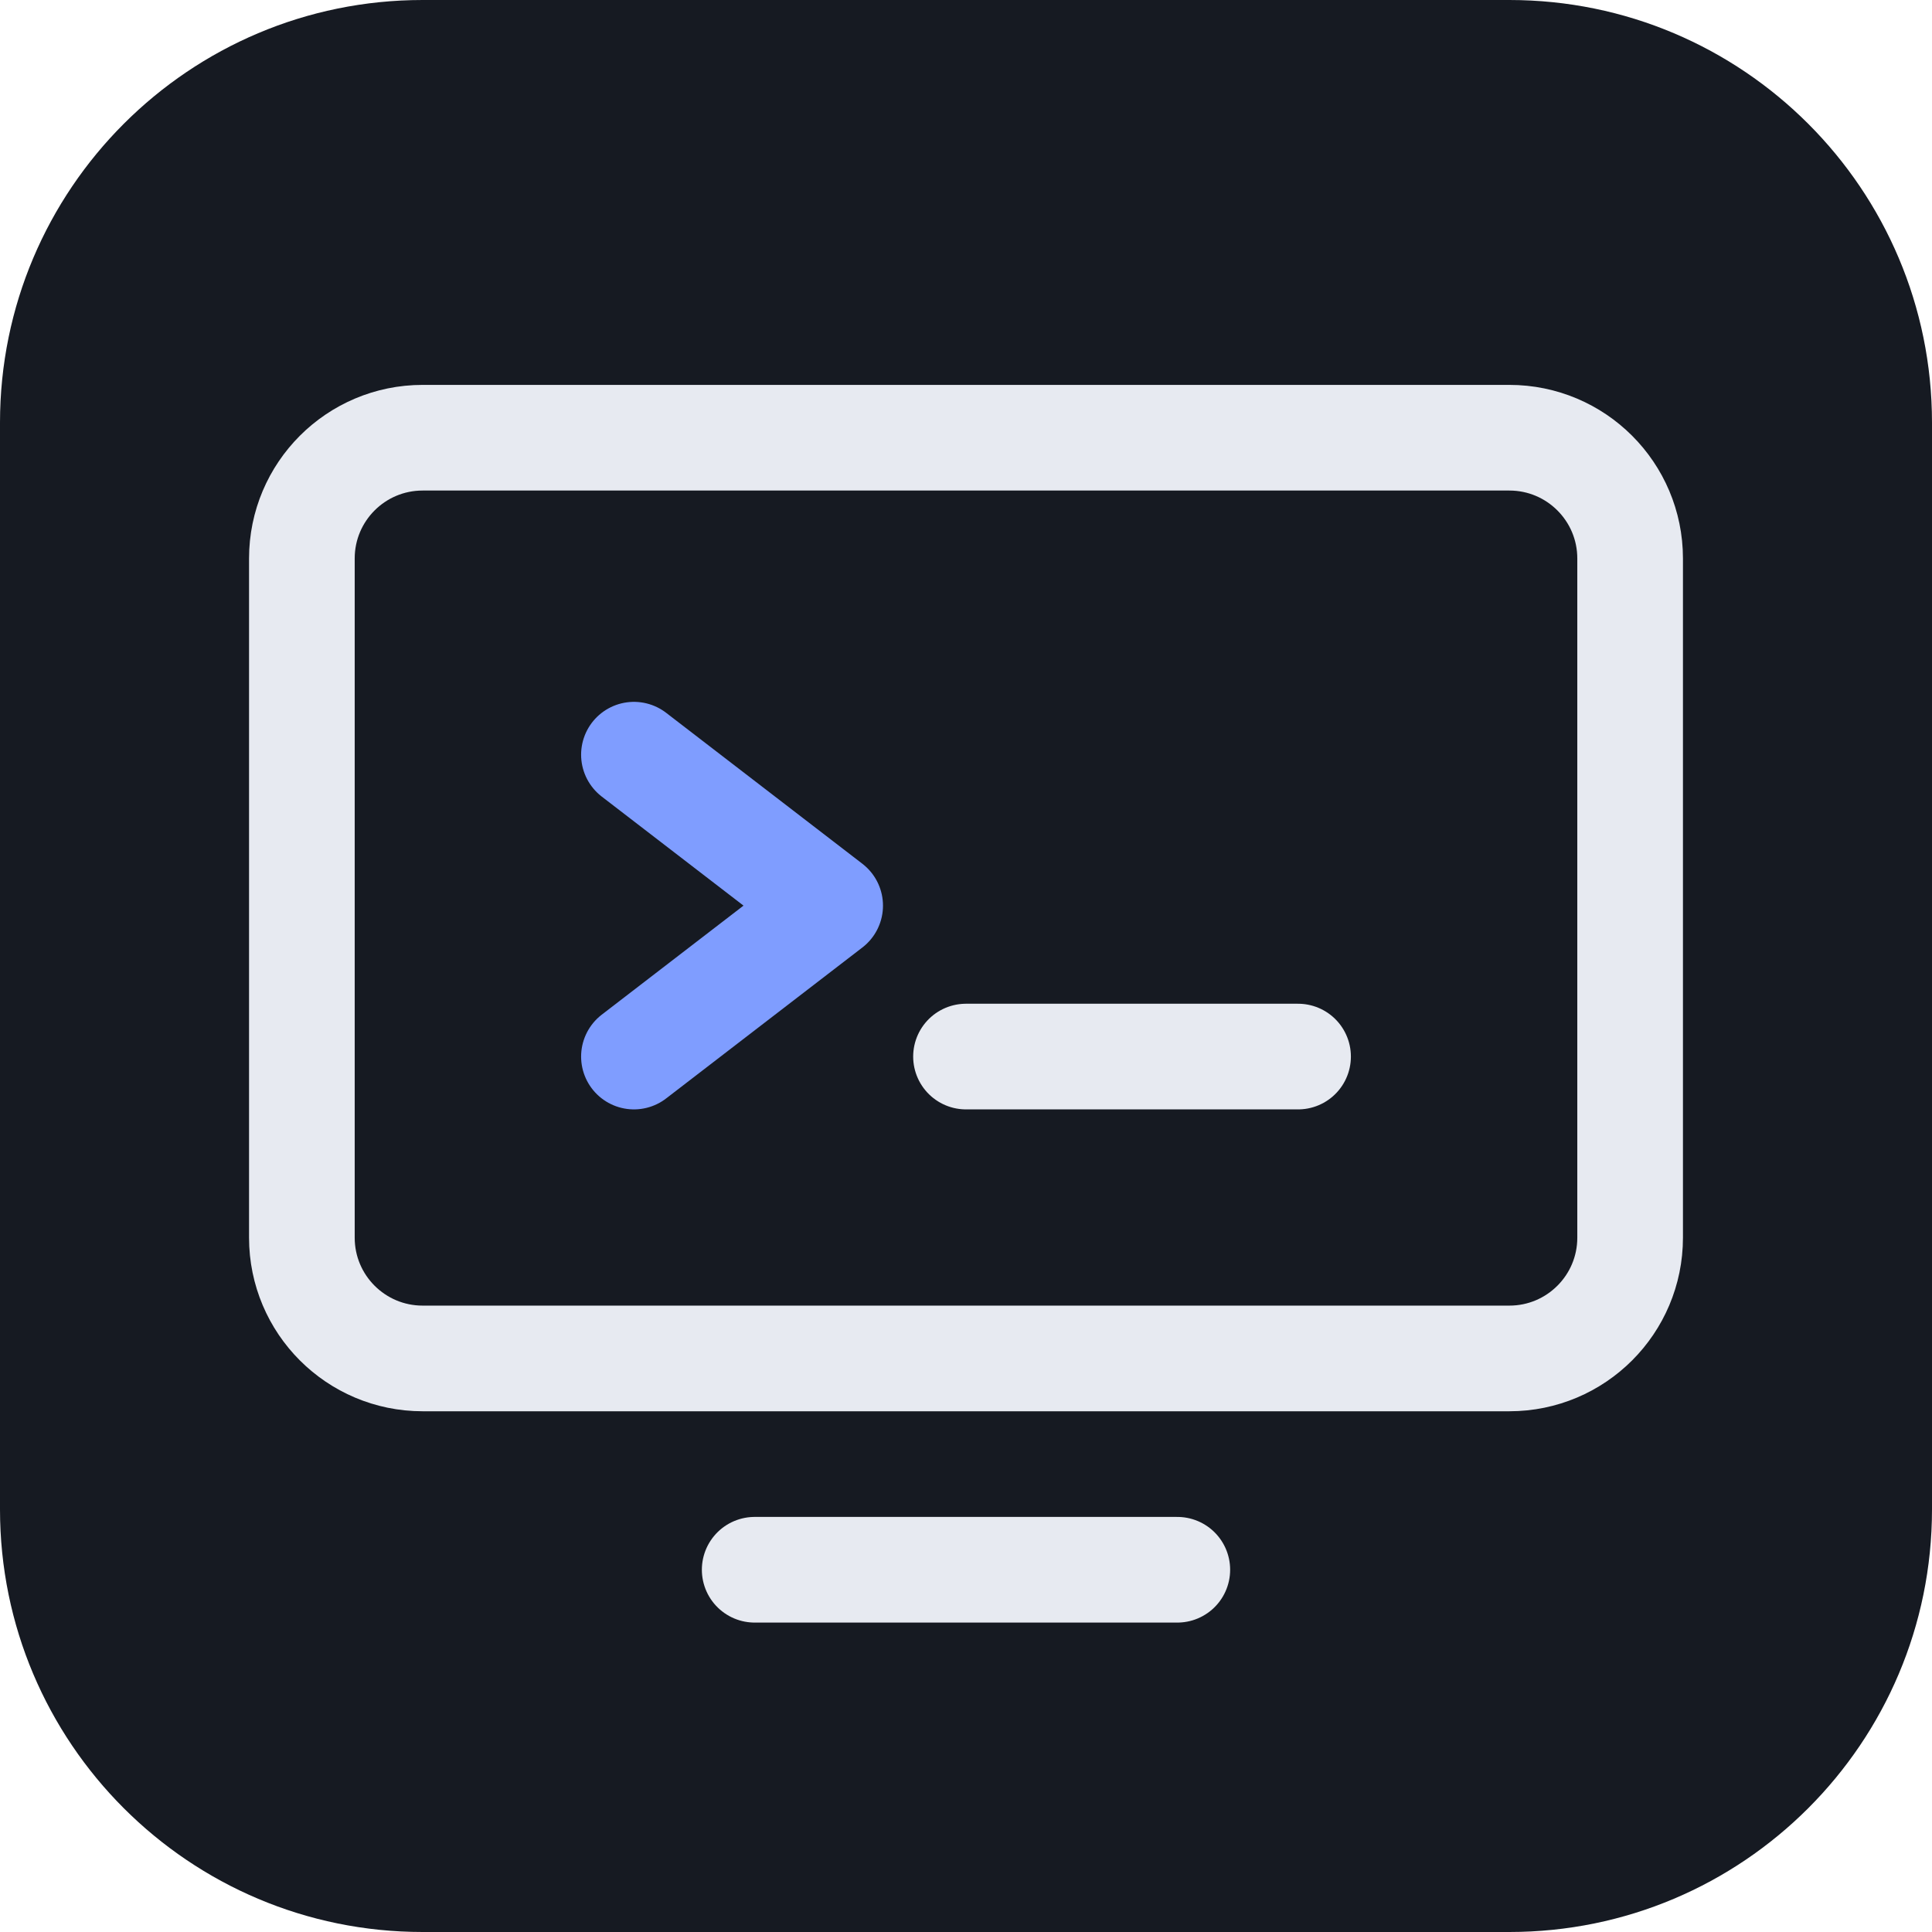
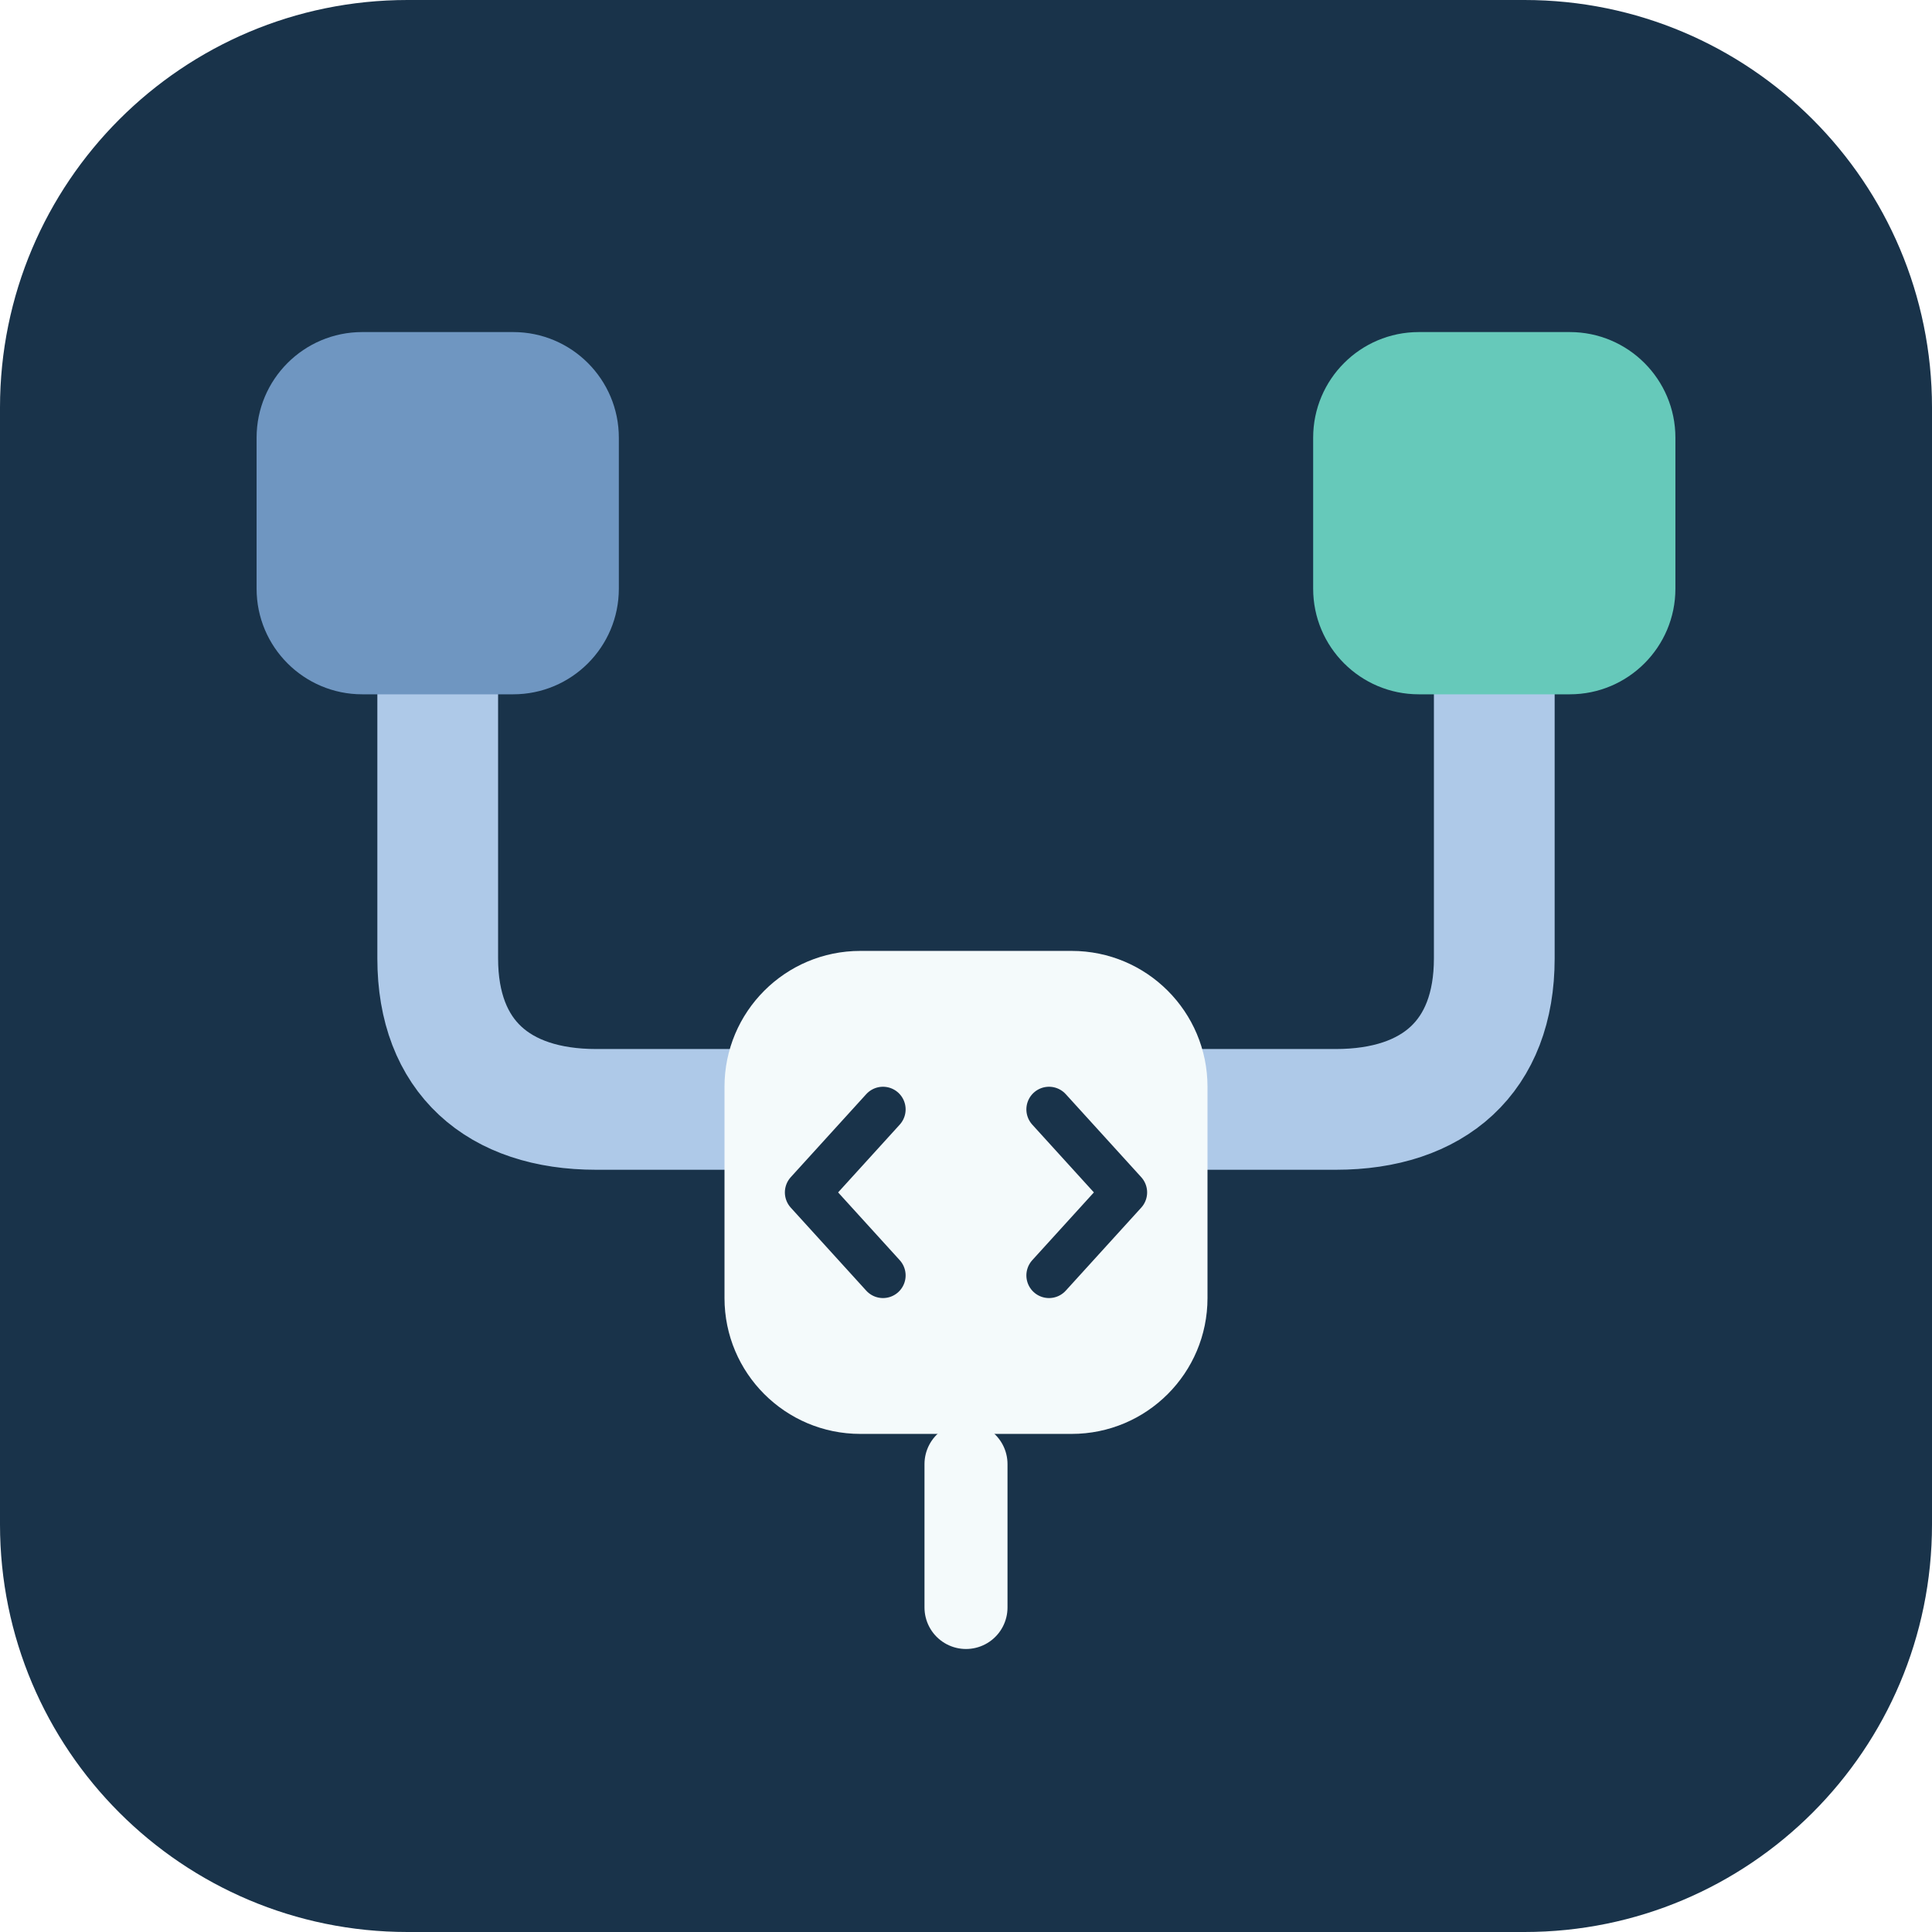
- <svg xmlns="http://www.w3.org/2000/svg" viewBox="0 0 256 256">
-   <rect width="256" height="256" rx="56" fill="#161a22" />
-   <rect x="40" y="58" width="176" height="122" rx="16" fill="none" stroke="#e7eaf1" stroke-width="14" />
-   <path d="M84 100l26 20-26 20" fill="none" stroke="#7f9dff" stroke-width="14" stroke-linecap="round" stroke-linejoin="round" />
-   <path d="M128 140h44" stroke="#e7eaf1" stroke-width="14" stroke-linecap="round" />
-   <path d="M100 208h56" stroke="#e7eaf1" stroke-width="14" stroke-linecap="round" />
+ <svg xmlns="http://www.w3.org/2000/svg" width="256" height="256" viewBox="0 0 256 256">
+   <rect width="256" height="256" rx="54" fill="#19334a" />
+   <path d="M58 75v52c0 13 8 20 21 20h36m83-72v52c0 13-8 20-21 20h-36" fill="none" stroke="#aec9e8" stroke-width="16" stroke-linecap="round" />
+   <rect x="34" y="44" width="48" height="48" rx="14" fill="#6f96c1" />
+   <rect x="174" y="44" width="48" height="48" rx="14" fill="#66c9ba" />
+   <rect x="96" y="126" width="64" height="64" rx="18" fill="#f4fafb" />
+   <path d="m117 147-10 11 10 11m22-22 10 11-10 11" fill="none" stroke="#19334a" stroke-width="6" stroke-linecap="round" stroke-linejoin="round" />
+   <path d="M128 194v19" stroke="#f4fafb" stroke-width="11" stroke-linecap="round" />
</svg>
